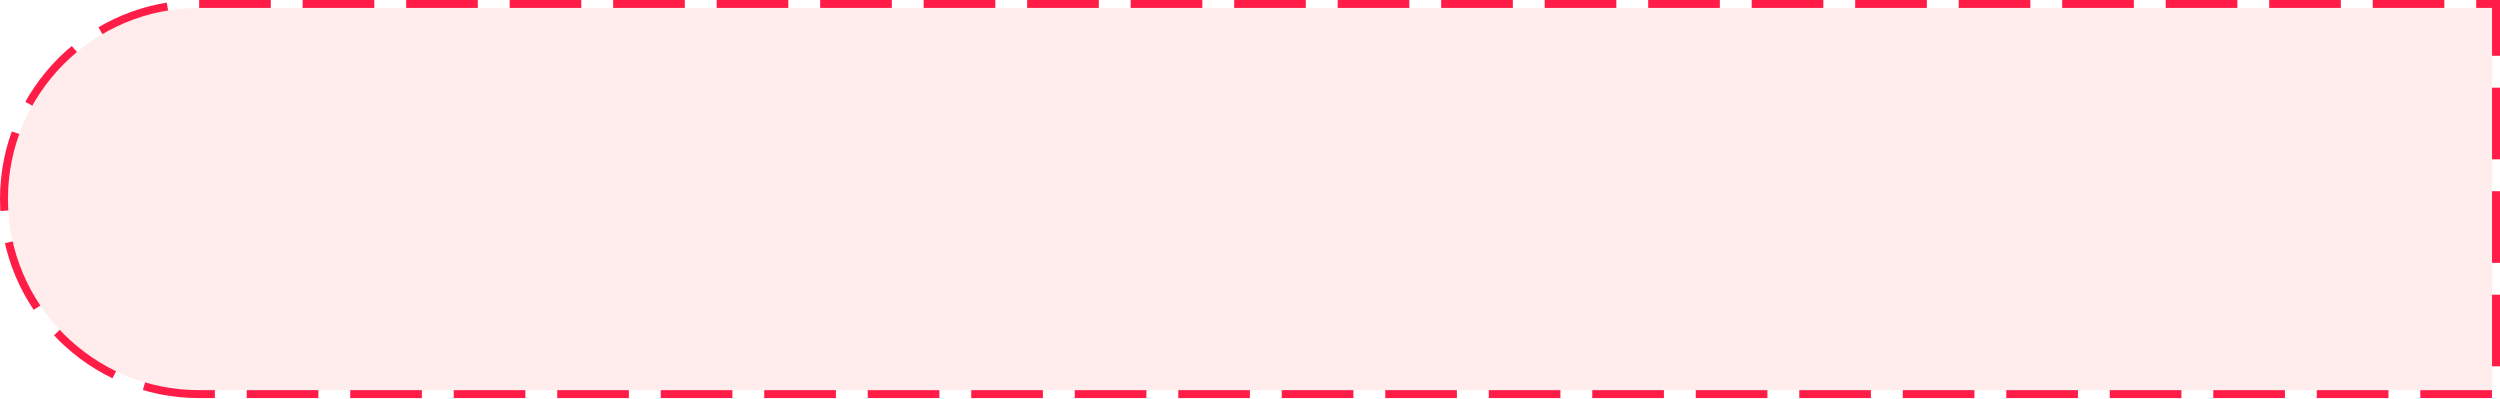
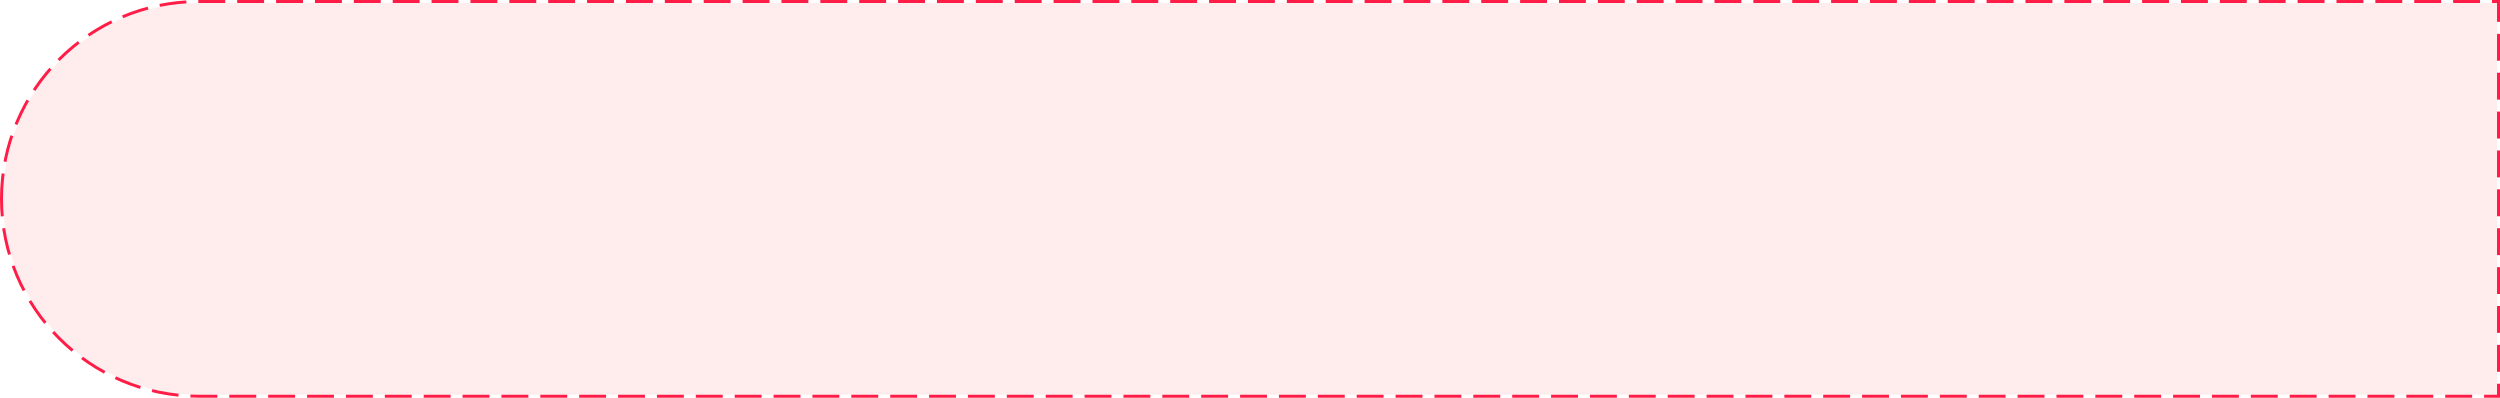
- <svg xmlns="http://www.w3.org/2000/svg" version="1.1" width="314px" height="50px" viewBox="29 535  314 50">
-   <path d="M 30 560  A 24 24 0 0 1 54 536 L 342 536  L 342 584  L 54 584  A 24 24 0 0 1 30 560 Z " fill-rule="nonzero" fill="#ffdada" stroke="none" fill-opacity="0.498" />
-   <path d="M 29.5 560  A 24.5 24.5 0 0 1 54 535.5 L 342.5 535.5  L 342.5 584.5  L 54 584.5  A 24.5 24.5 0 0 1 29.5 560 Z " stroke-width="1" stroke-dasharray="9,4" stroke="#ff1d47" fill="none" stroke-dashoffset="0.5" />
+ <svg xmlns="http://www.w3.org/2000/svg" version="1.1" width="836px" height="133px" viewBox="150 1279  836 133">
+   <path d="M 151 1345.5  A 65.5 65.5 0 0 1 216.5 1280 L 985 1280  L 985 1411  L 216.5 1411  A 65.5 65.5 0 0 1 151 1345.5 Z " fill-rule="nonzero" fill="#ffdada" stroke="none" fill-opacity="0.498" />
+   <path d="M 150.5 1345.5  A 66 66 0 0 1 216.5 1279.5 L 985.5 1279.5  L 985.5 1411.5  L 216.5 1411.5  A 66 66 0 0 1 150.5 1345.5 Z " stroke-width="1" stroke-dasharray="9,4" stroke="#ff1d47" fill="none" stroke-dashoffset="0.5" />
</svg>
